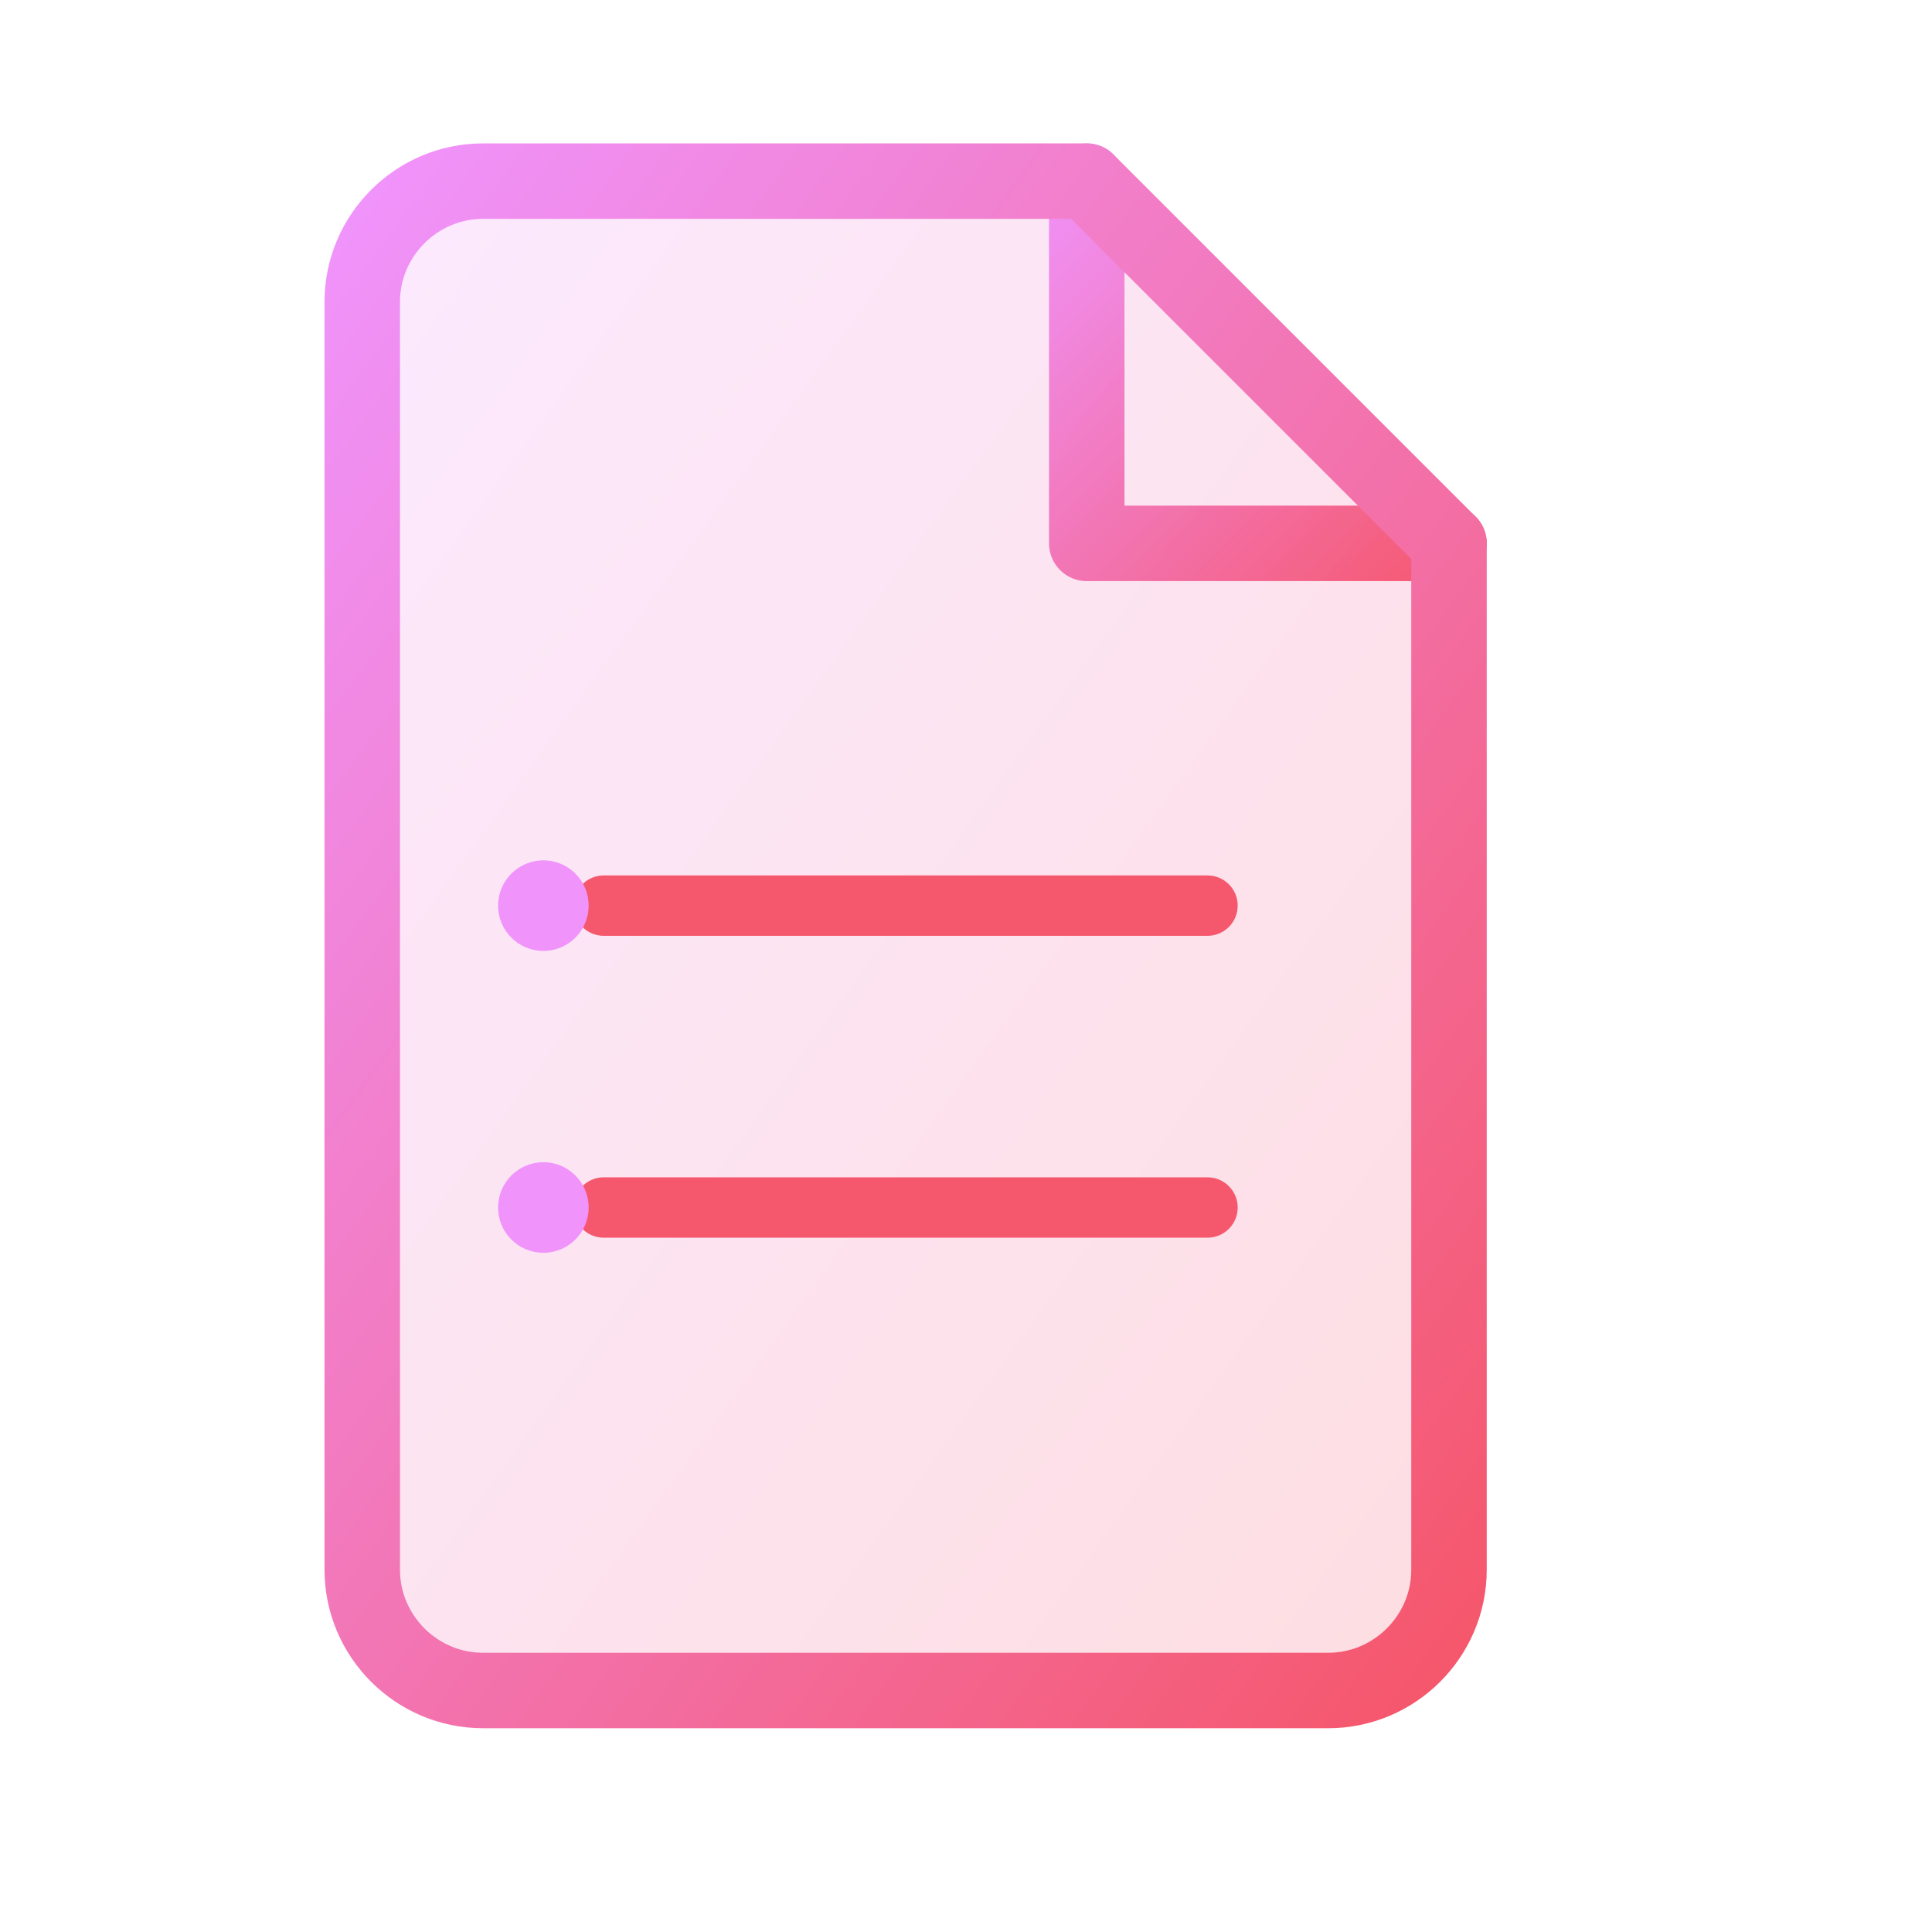
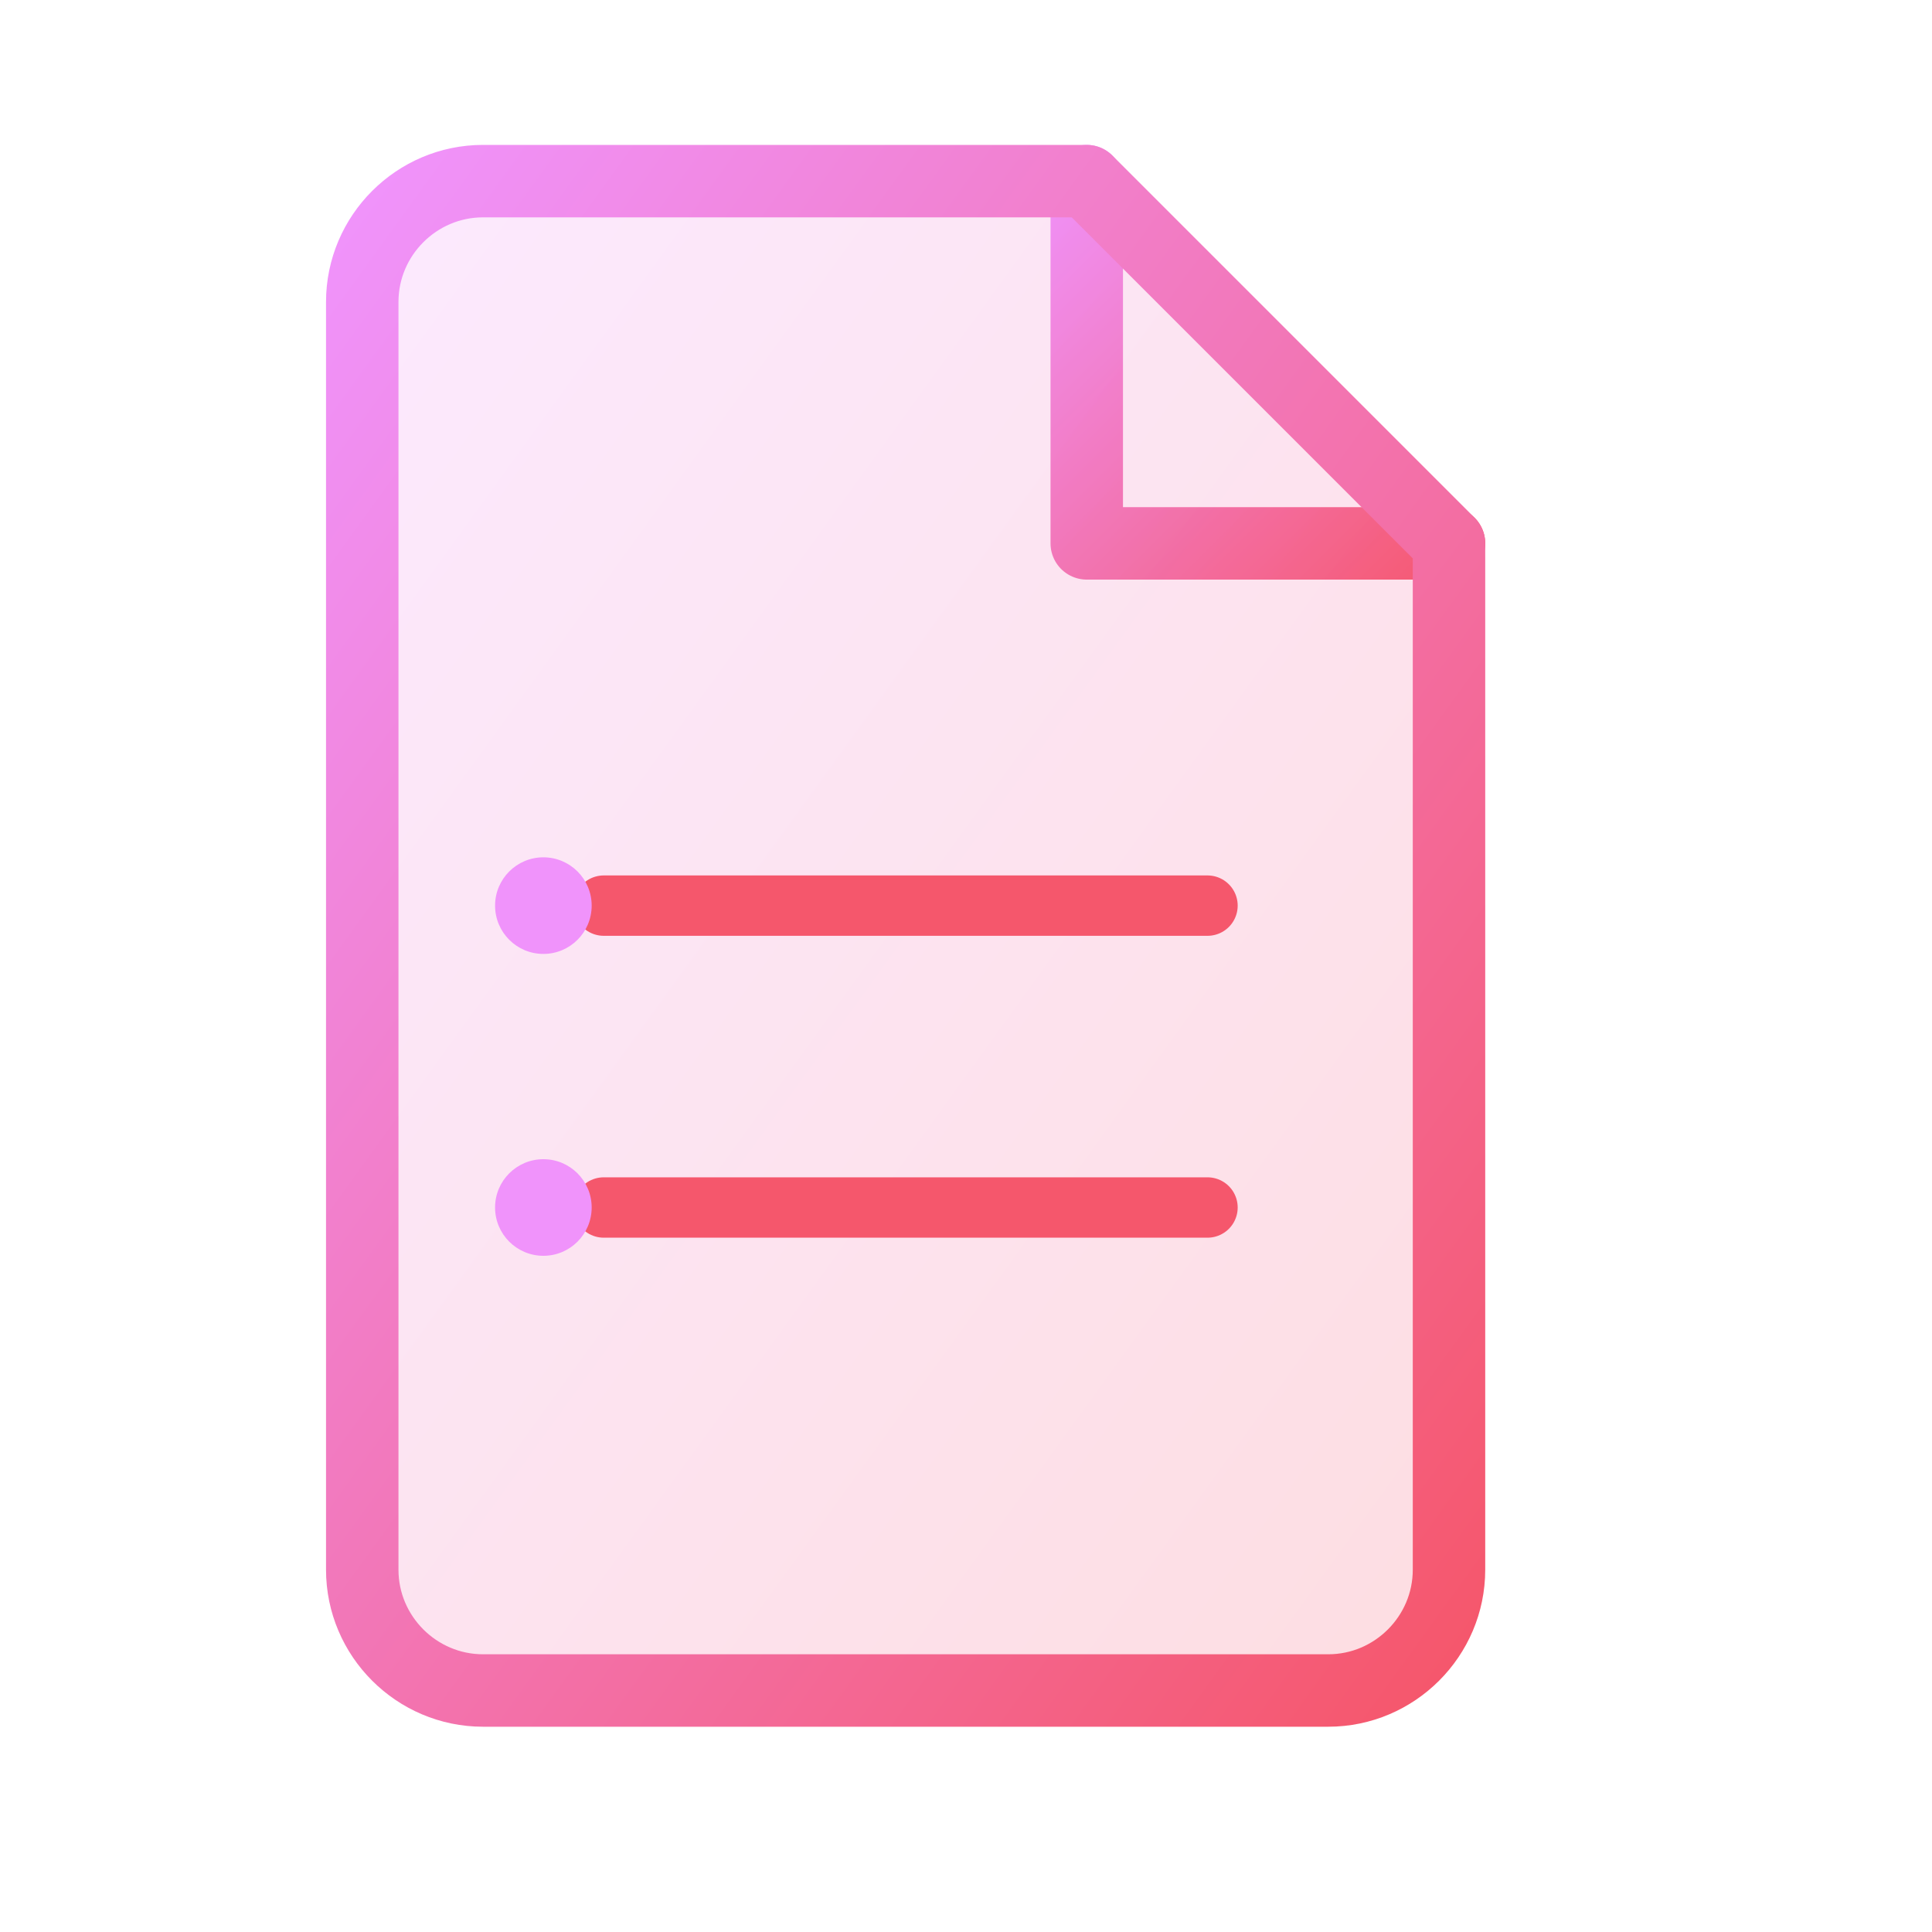
- <svg xmlns="http://www.w3.org/2000/svg" viewBox="0 0 128 128" fill="none" stroke-width="5" stroke-linecap="round" stroke-linejoin="round">
+ <svg xmlns="http://www.w3.org/2000/svg" viewBox="0 0 160 160" fill="none" stroke-width="6" stroke-linecap="round" stroke-linejoin="round">
  <defs>
    <linearGradient id="summarizeGradient" x1="0%" y1="0%" x2="100%" y2="100%">
      <stop offset="0%" style="stop-color:#f093fb;stop-opacity:1" />
      <stop offset="100%" style="stop-color:#f5576c;stop-opacity:1" />
    </linearGradient>
  </defs>
-   <path d="M72 12 L72 36 L96 36" stroke="url(#summarizeGradient)" />
-   <path d="M72 12 L96 36 L96 104 C96 108.4 92.4 112 88 112 L32 112 C27.6 112 24 108.4 24 104 L24 20 C24 15.6 27.6 12 32 12 L72 12 Z" fill="url(#summarizeGradient)" fill-opacity="0.2" stroke="url(#summarizeGradient)" />
-   <line x1="40" y1="60" x2="80" y2="60" stroke="#f5576c" stroke-width="4" />
-   <line x1="40" y1="80" x2="80" y2="80" stroke="#f5576c" stroke-width="4" />
-   <circle cx="36" cy="60" r="3" fill="#f093fb" />
-   <circle cx="36" cy="80" r="3" fill="#f093fb" />
+   <path d="M90 15 L90 45 L120 45" stroke="url(#summarizeGradient)" stroke-width="6" />
+   <path d="M90 15 L120 45 L120 130 C120 135.5 115.5 140 110 140 L40 140 C34.5 140 30 135.5 30 130 L30 25 C30 19.5 34.5 15 40 15 L90 15 Z" fill="url(#summarizeGradient)" fill-opacity="0.2" stroke="url(#summarizeGradient)" stroke-width="6" />
+   <line x1="50" y1="75" x2="100" y2="75" stroke="#f5576c" stroke-width="5" />
+   <line x1="50" y1="100" x2="100" y2="100" stroke="#f5576c" stroke-width="5" />
+   <circle cx="45" cy="75" r="4" fill="#f093fb" />
+   <circle cx="45" cy="100" r="4" fill="#f093fb" />
</svg>
